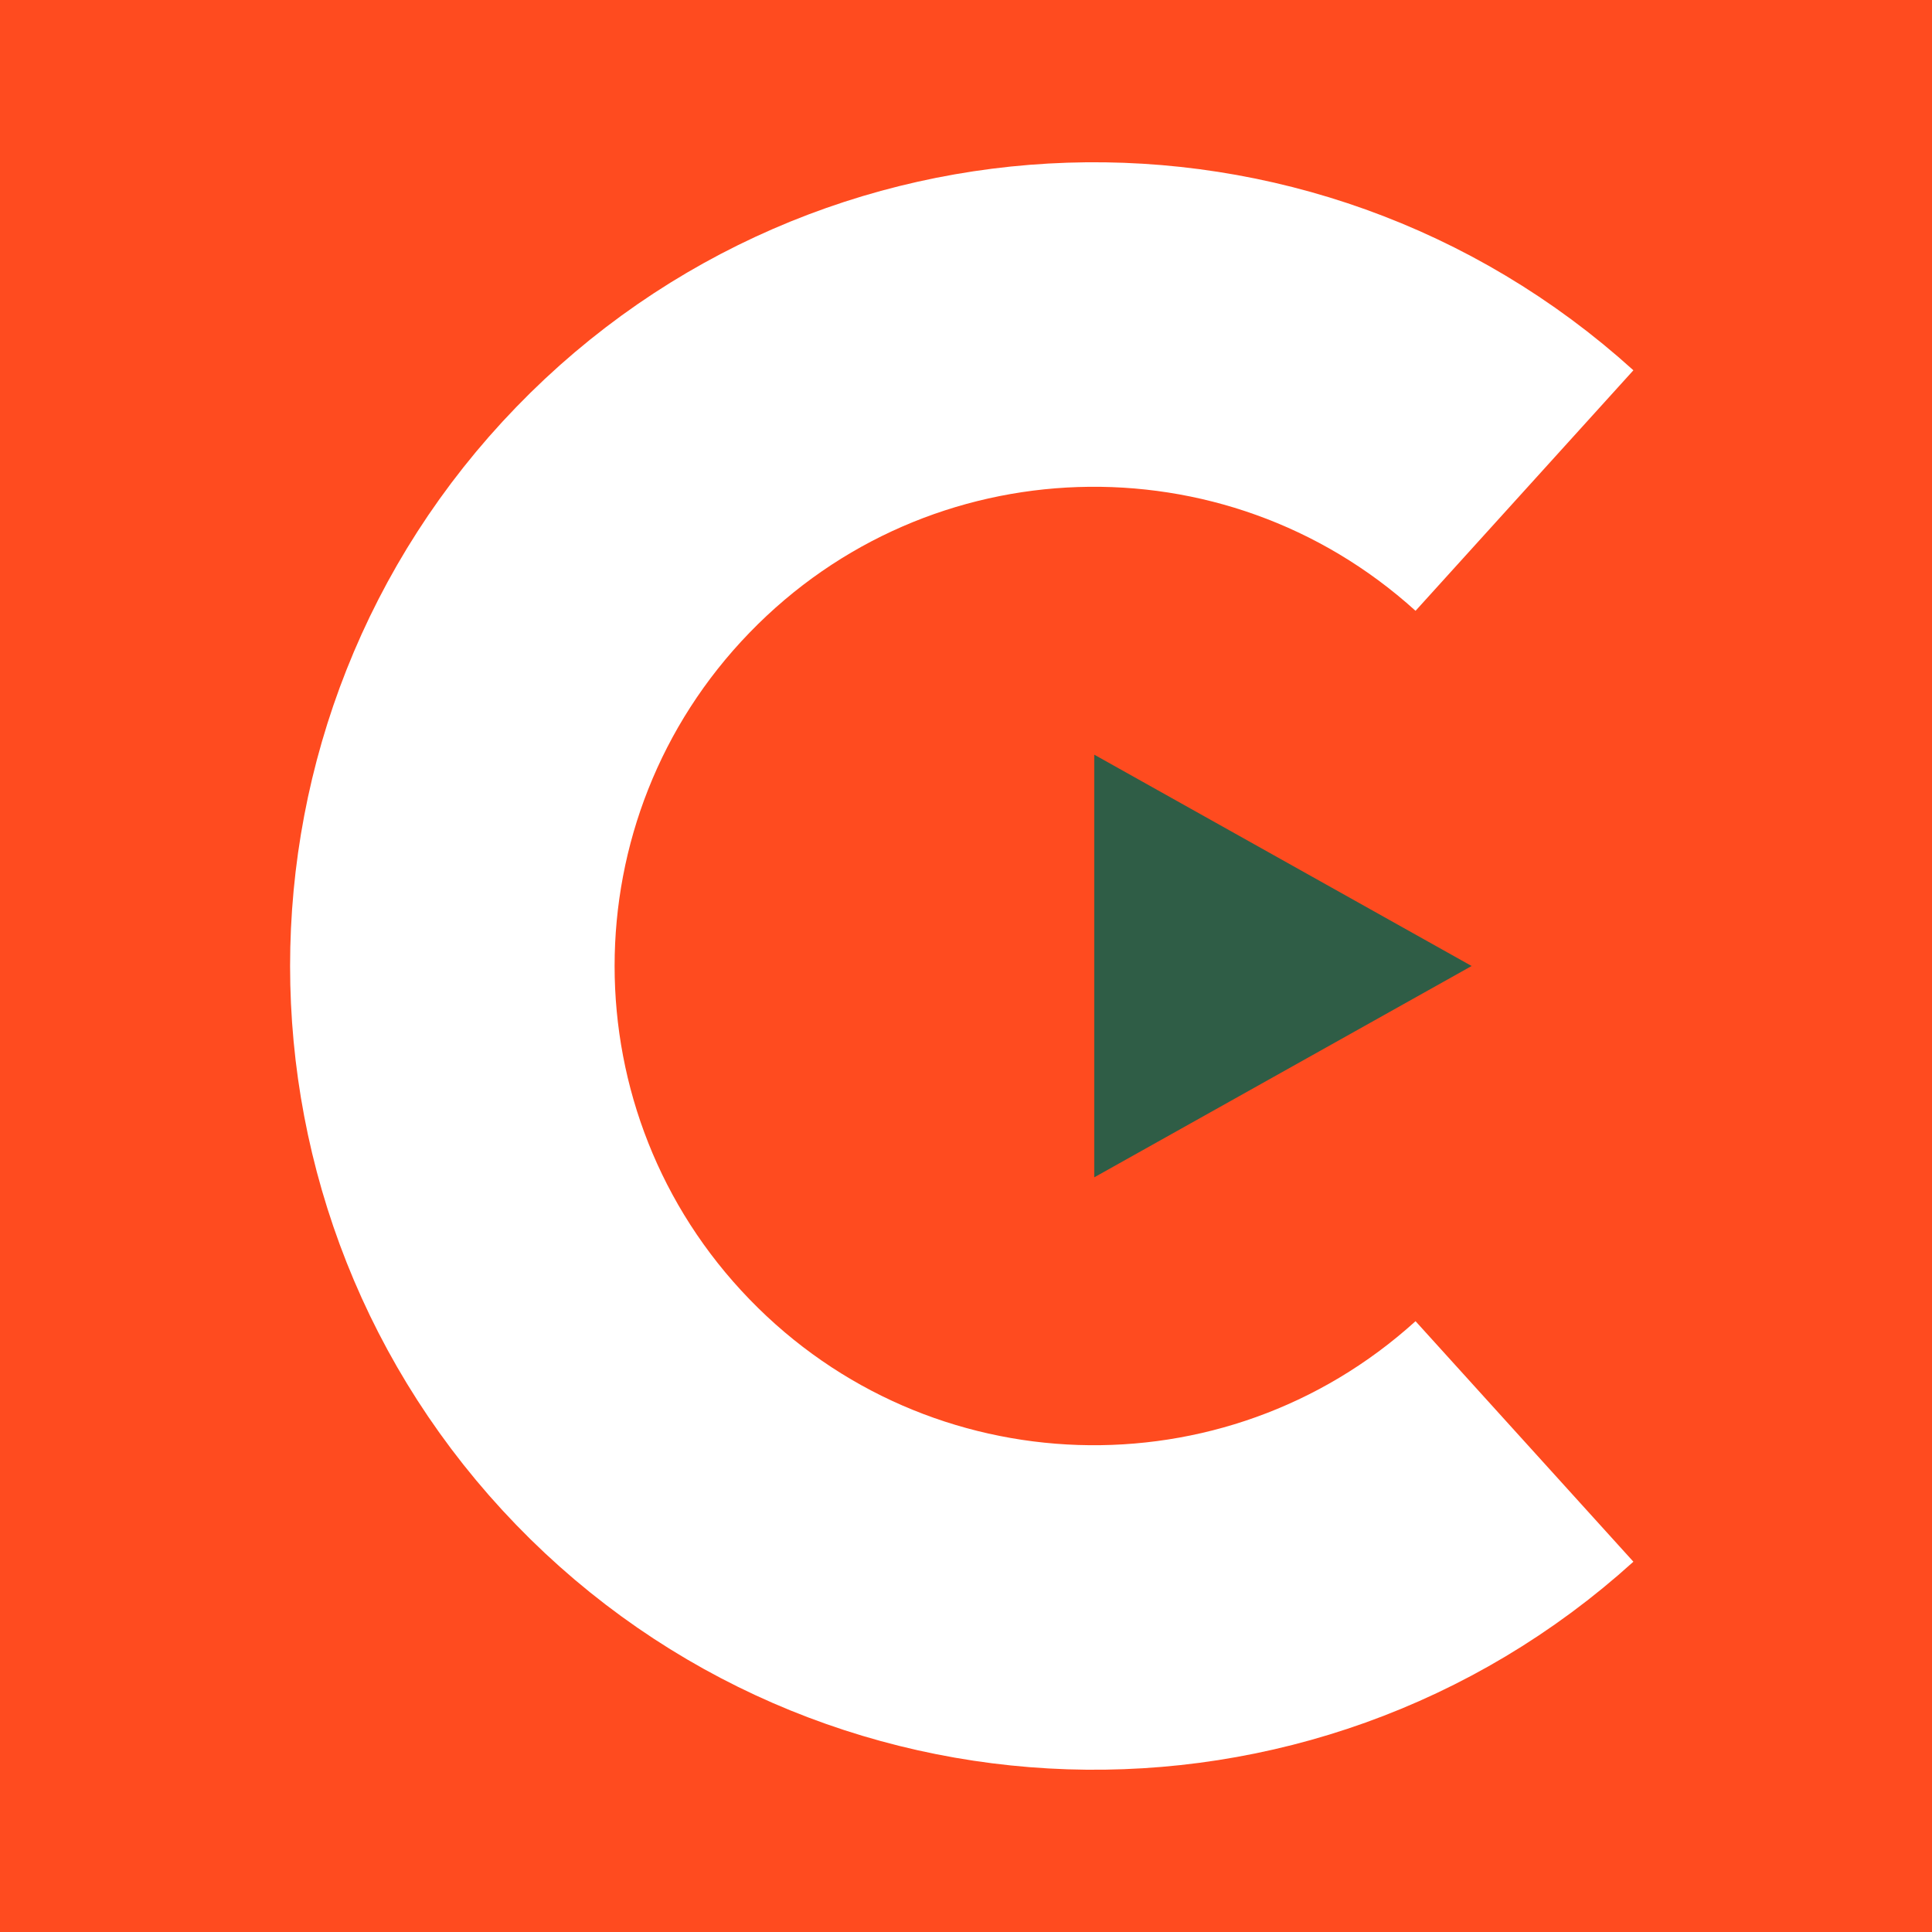
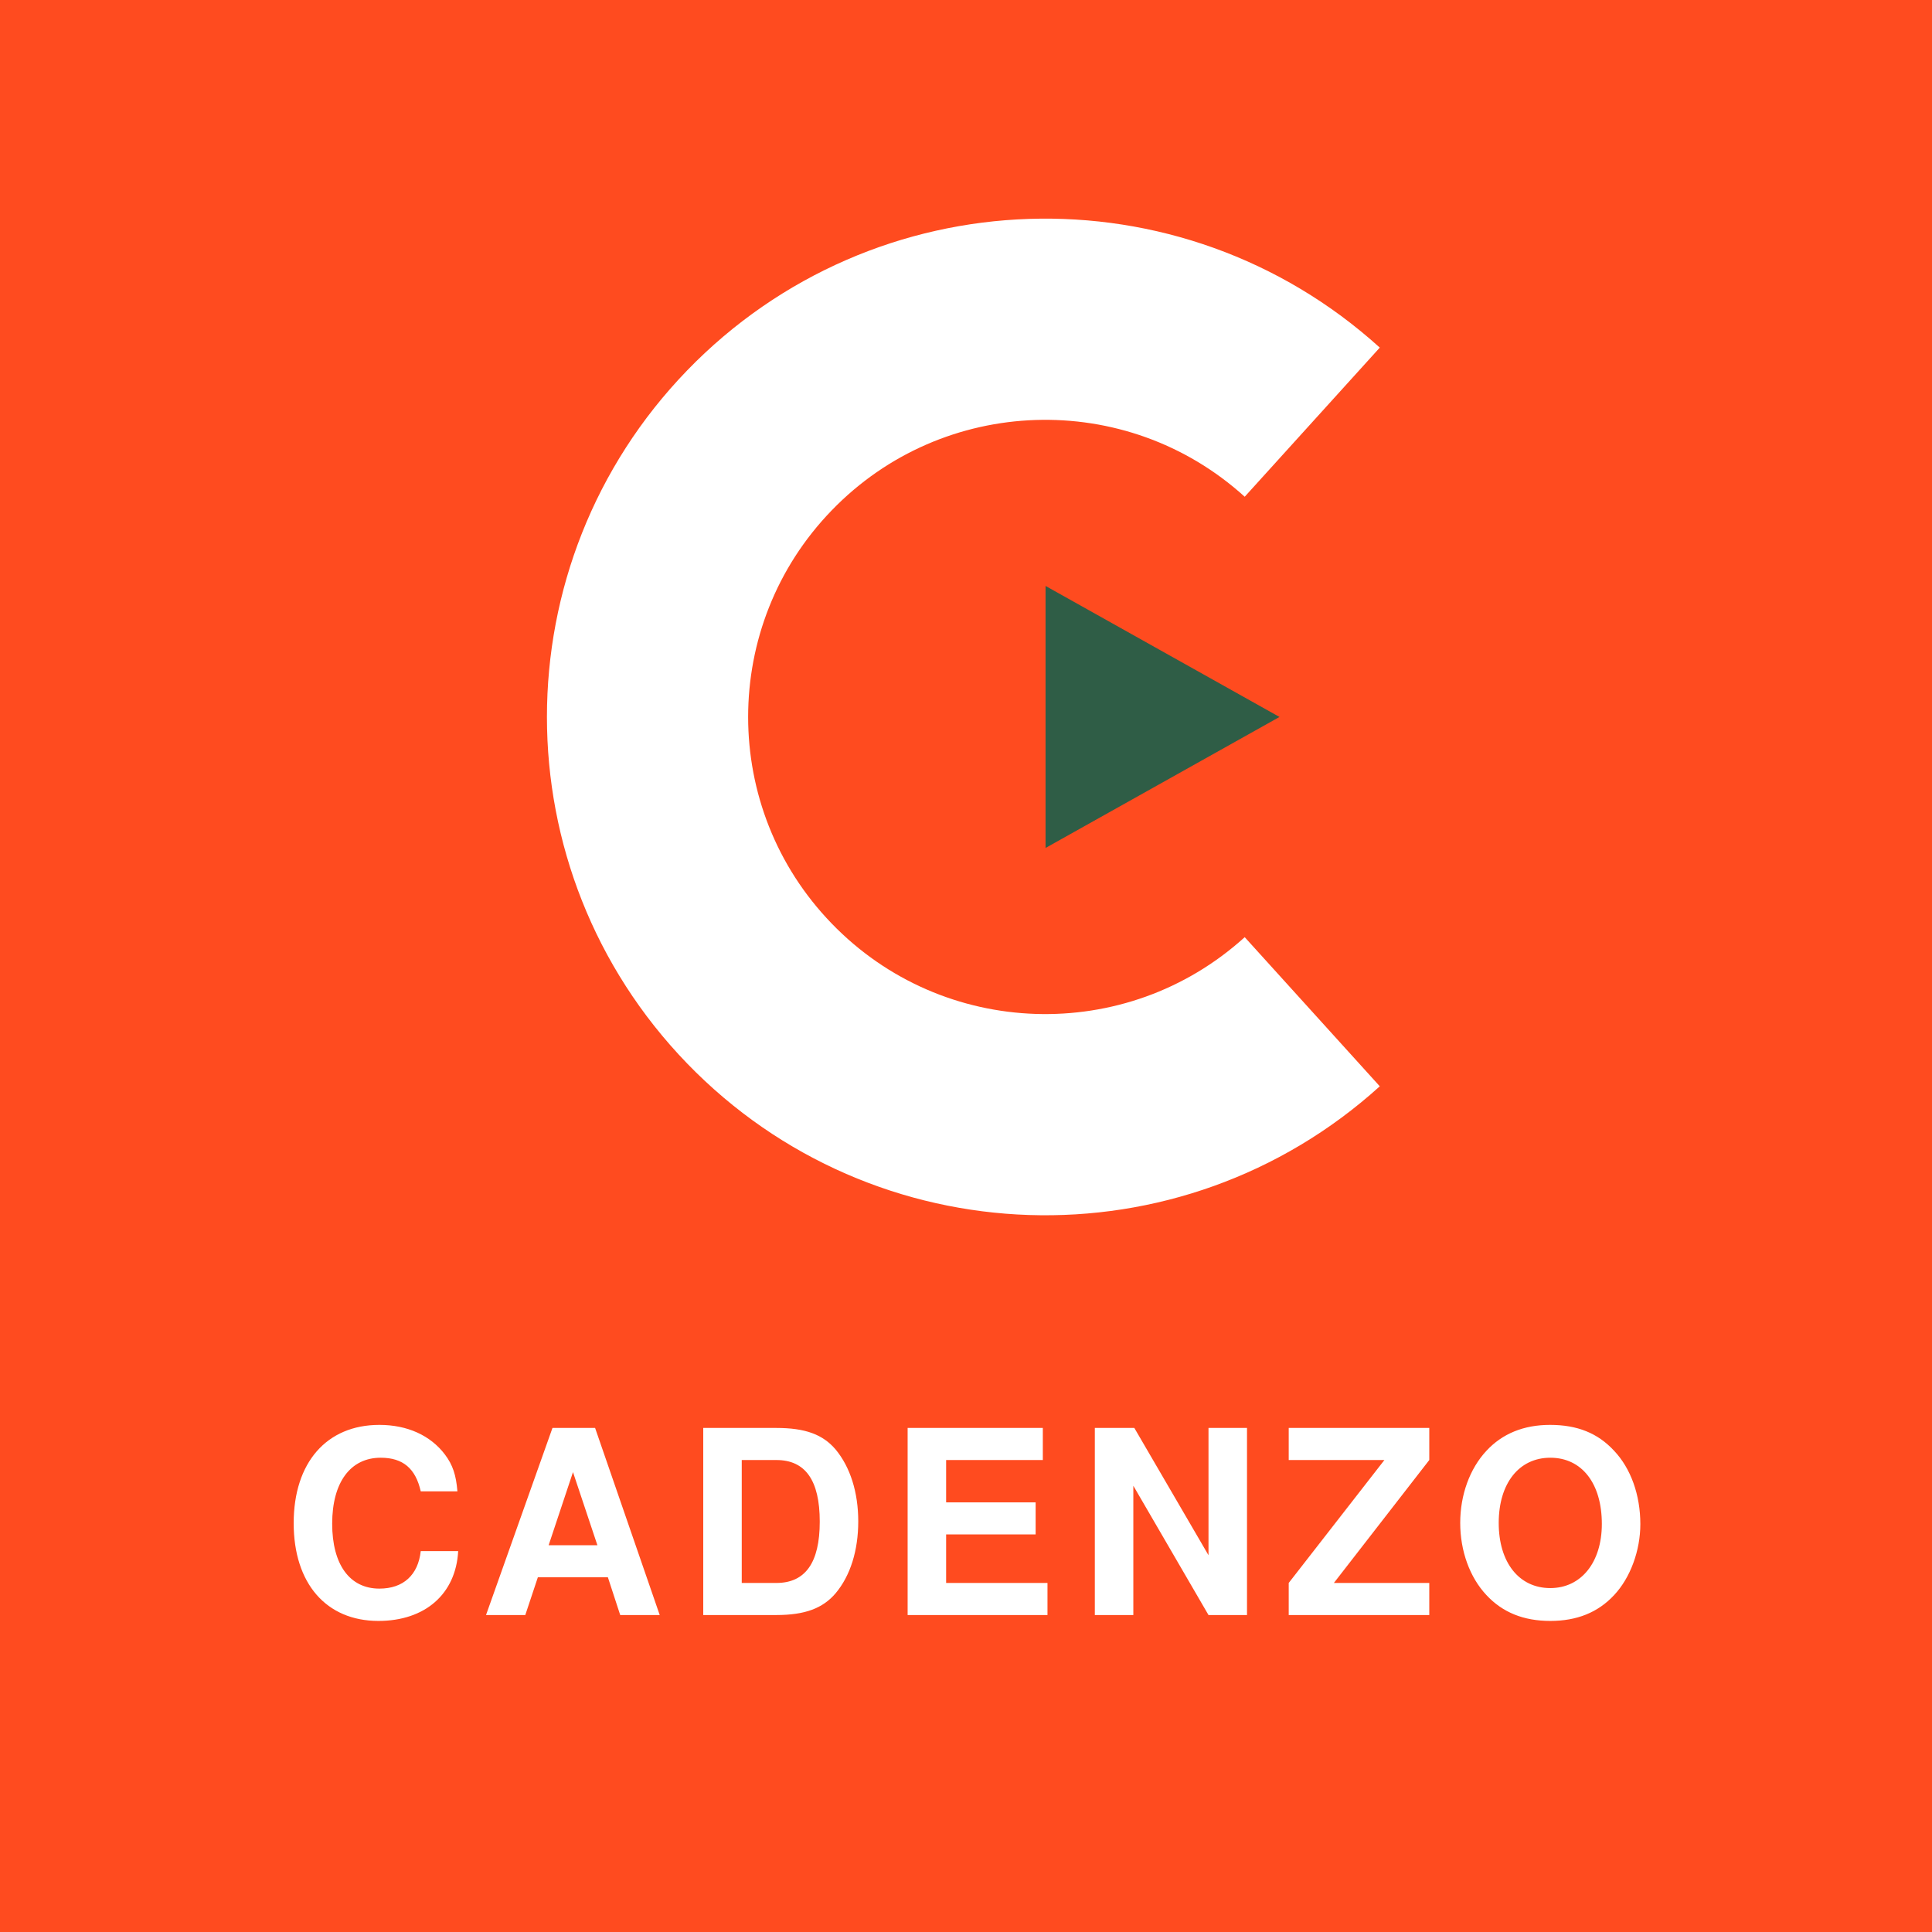
<svg xmlns="http://www.w3.org/2000/svg" viewBox="0 0 512 512">
  <defs>
    <clipPath id="c">
      <path d="M0 0 H512 V512 H0Z M470 120 L330 256 L470 392Z" clip-rule="evenodd" />
    </clipPath>
  </defs>
  <rect width="512" height="512" fill="#ff4b1f" />
-   <g clip-path="url(#c)">
-     <path d="M404 130 A170 170 0 1 0 404 382" fill="none" stroke="#ffffff" stroke-width="86" />
+   <g transform="translate(256 190) scale(.62) translate(-256 -256)">
+     <g clip-path="url(#c)">
+       <path d="M404 130 A170 170 0 1 0 404 382" fill="none" stroke="#ffffff" stroke-width="86" />
+     </g>
+     <polygon points="290 200 290 312 390 256" fill="#2f5d46" />
  </g>
-   <path d="M392 256 L496 256" stroke="#111111" stroke-width="0" />
-   <polygon points="290 200 290 312 390 256" fill="#2f5d46" />
+   <text x="256" y="428" text-anchor="middle" font-family="Arial Black,Helvetica Neue,Helvetica,Arial,sans-serif" font-weight="900" font-size="68" letter-spacing="5" fill="#ffffff">CADENZO</text>
</svg>
